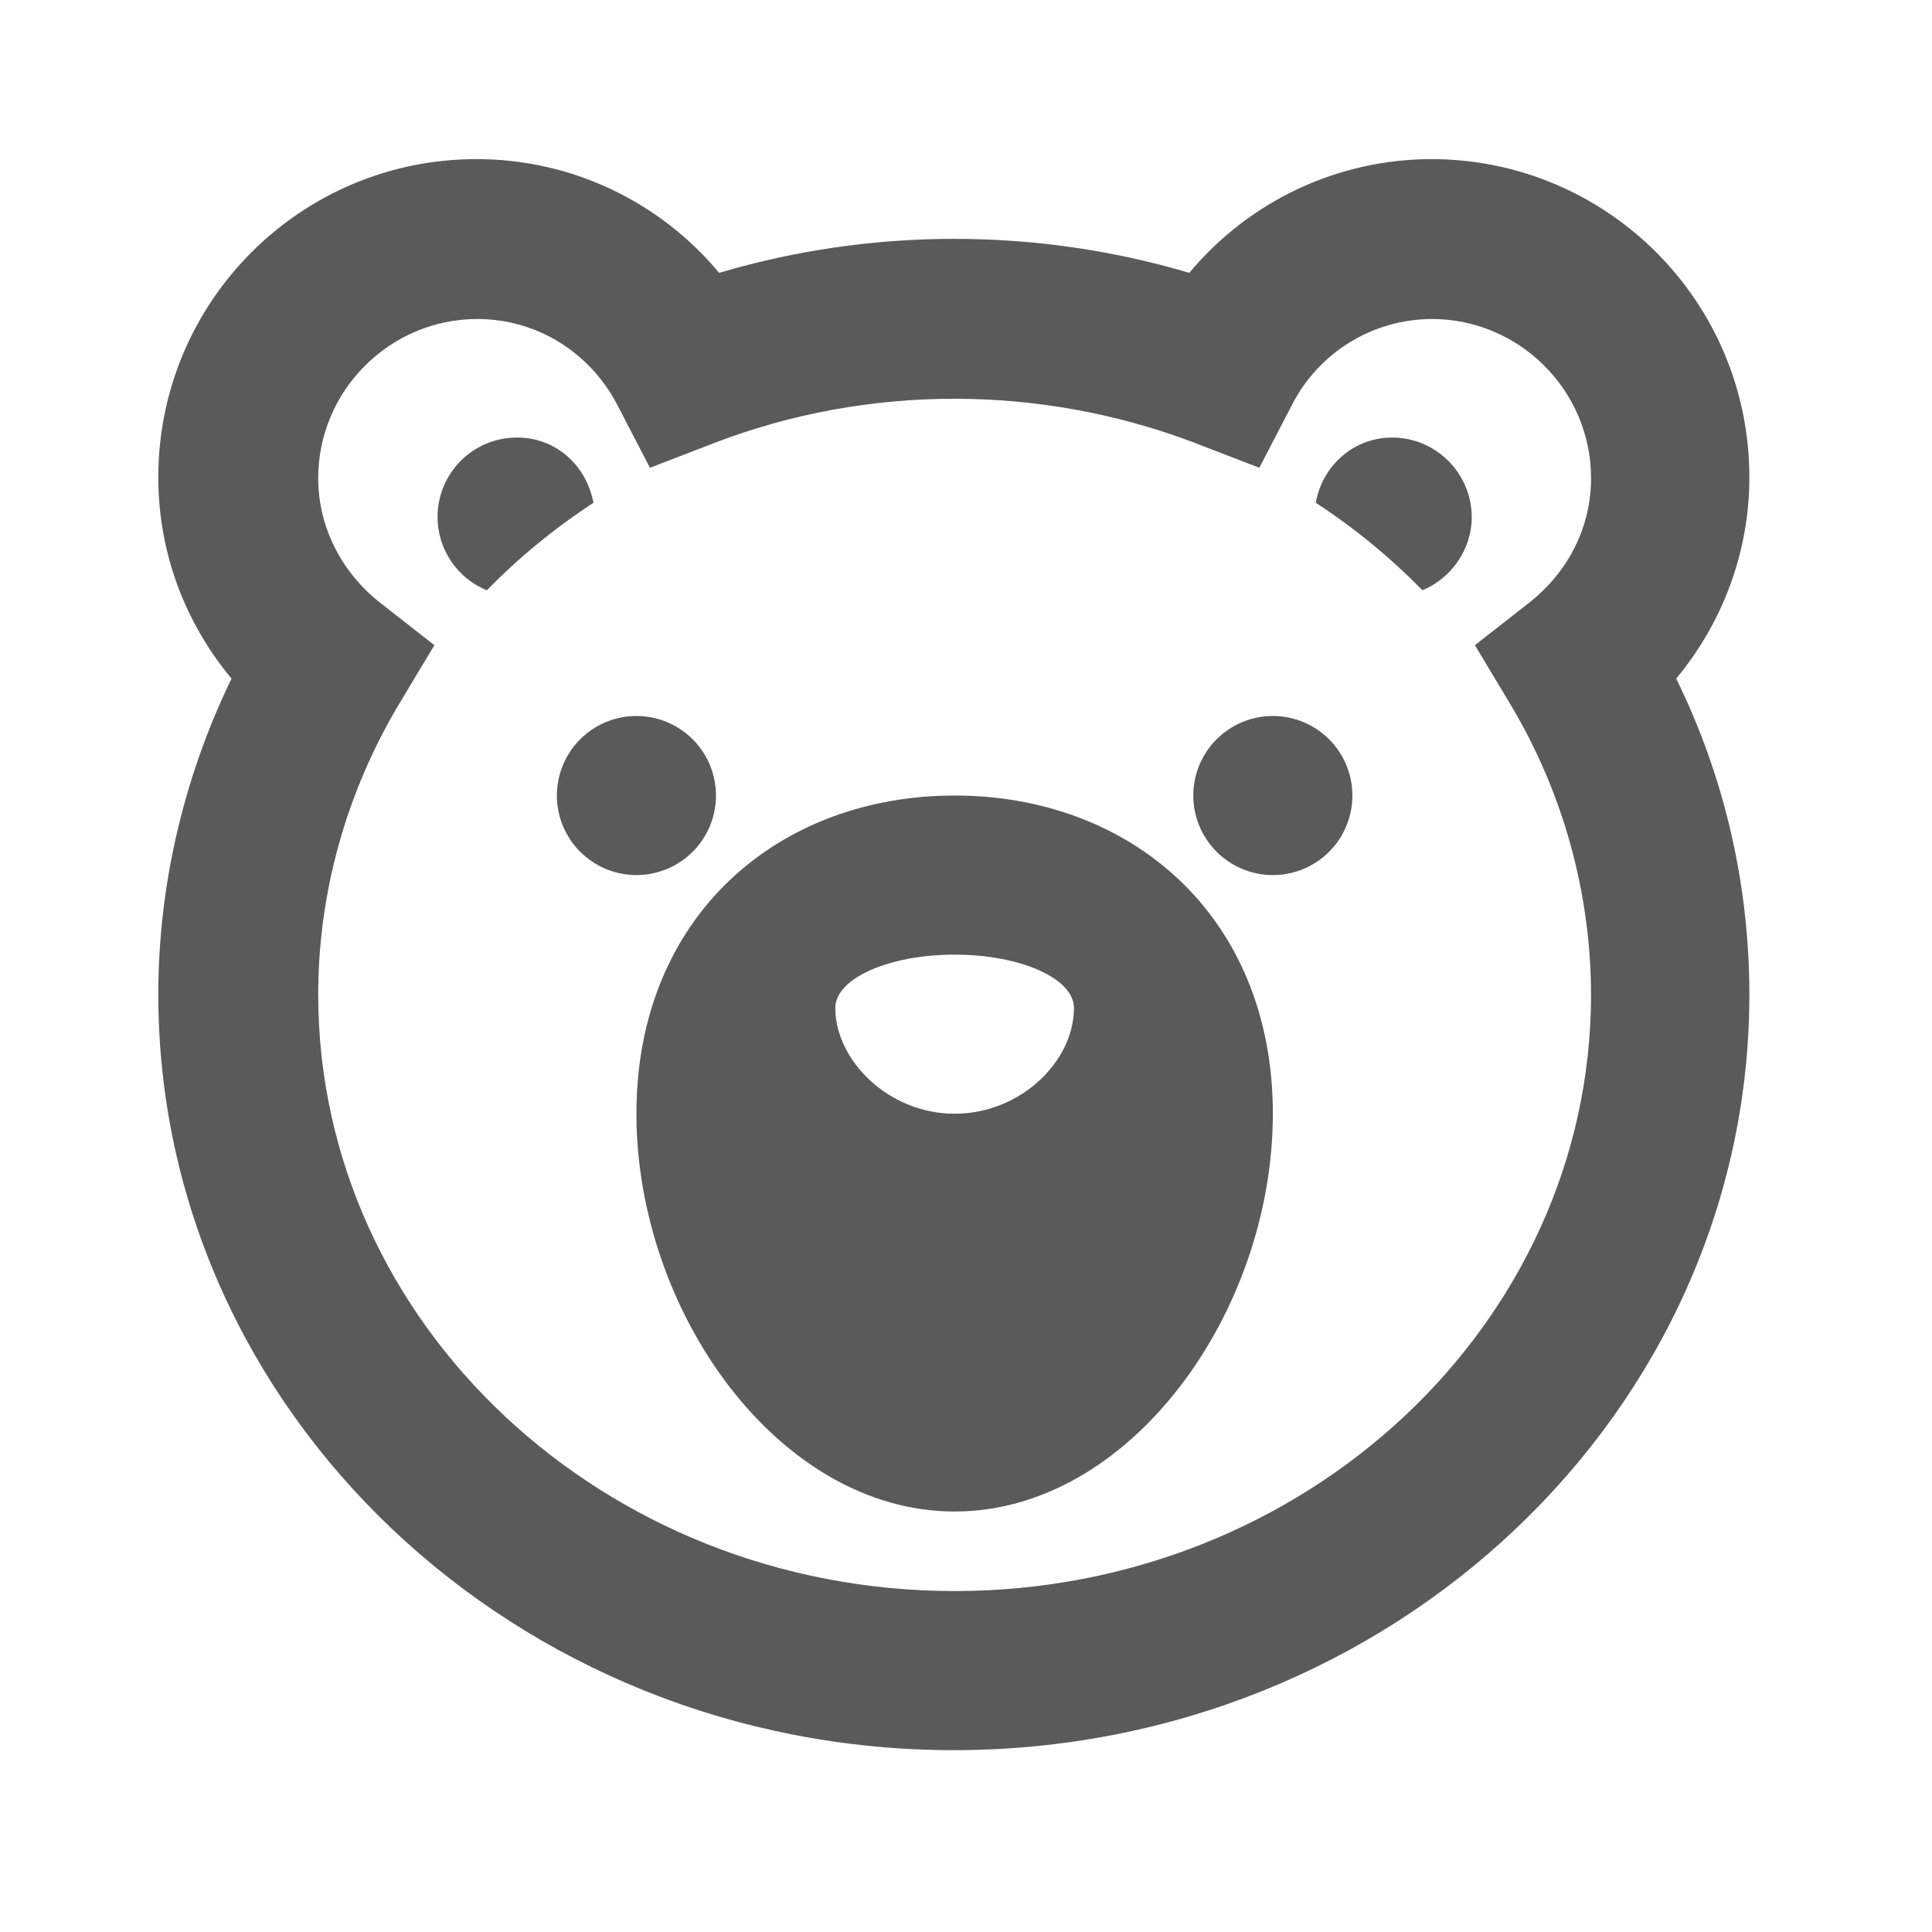
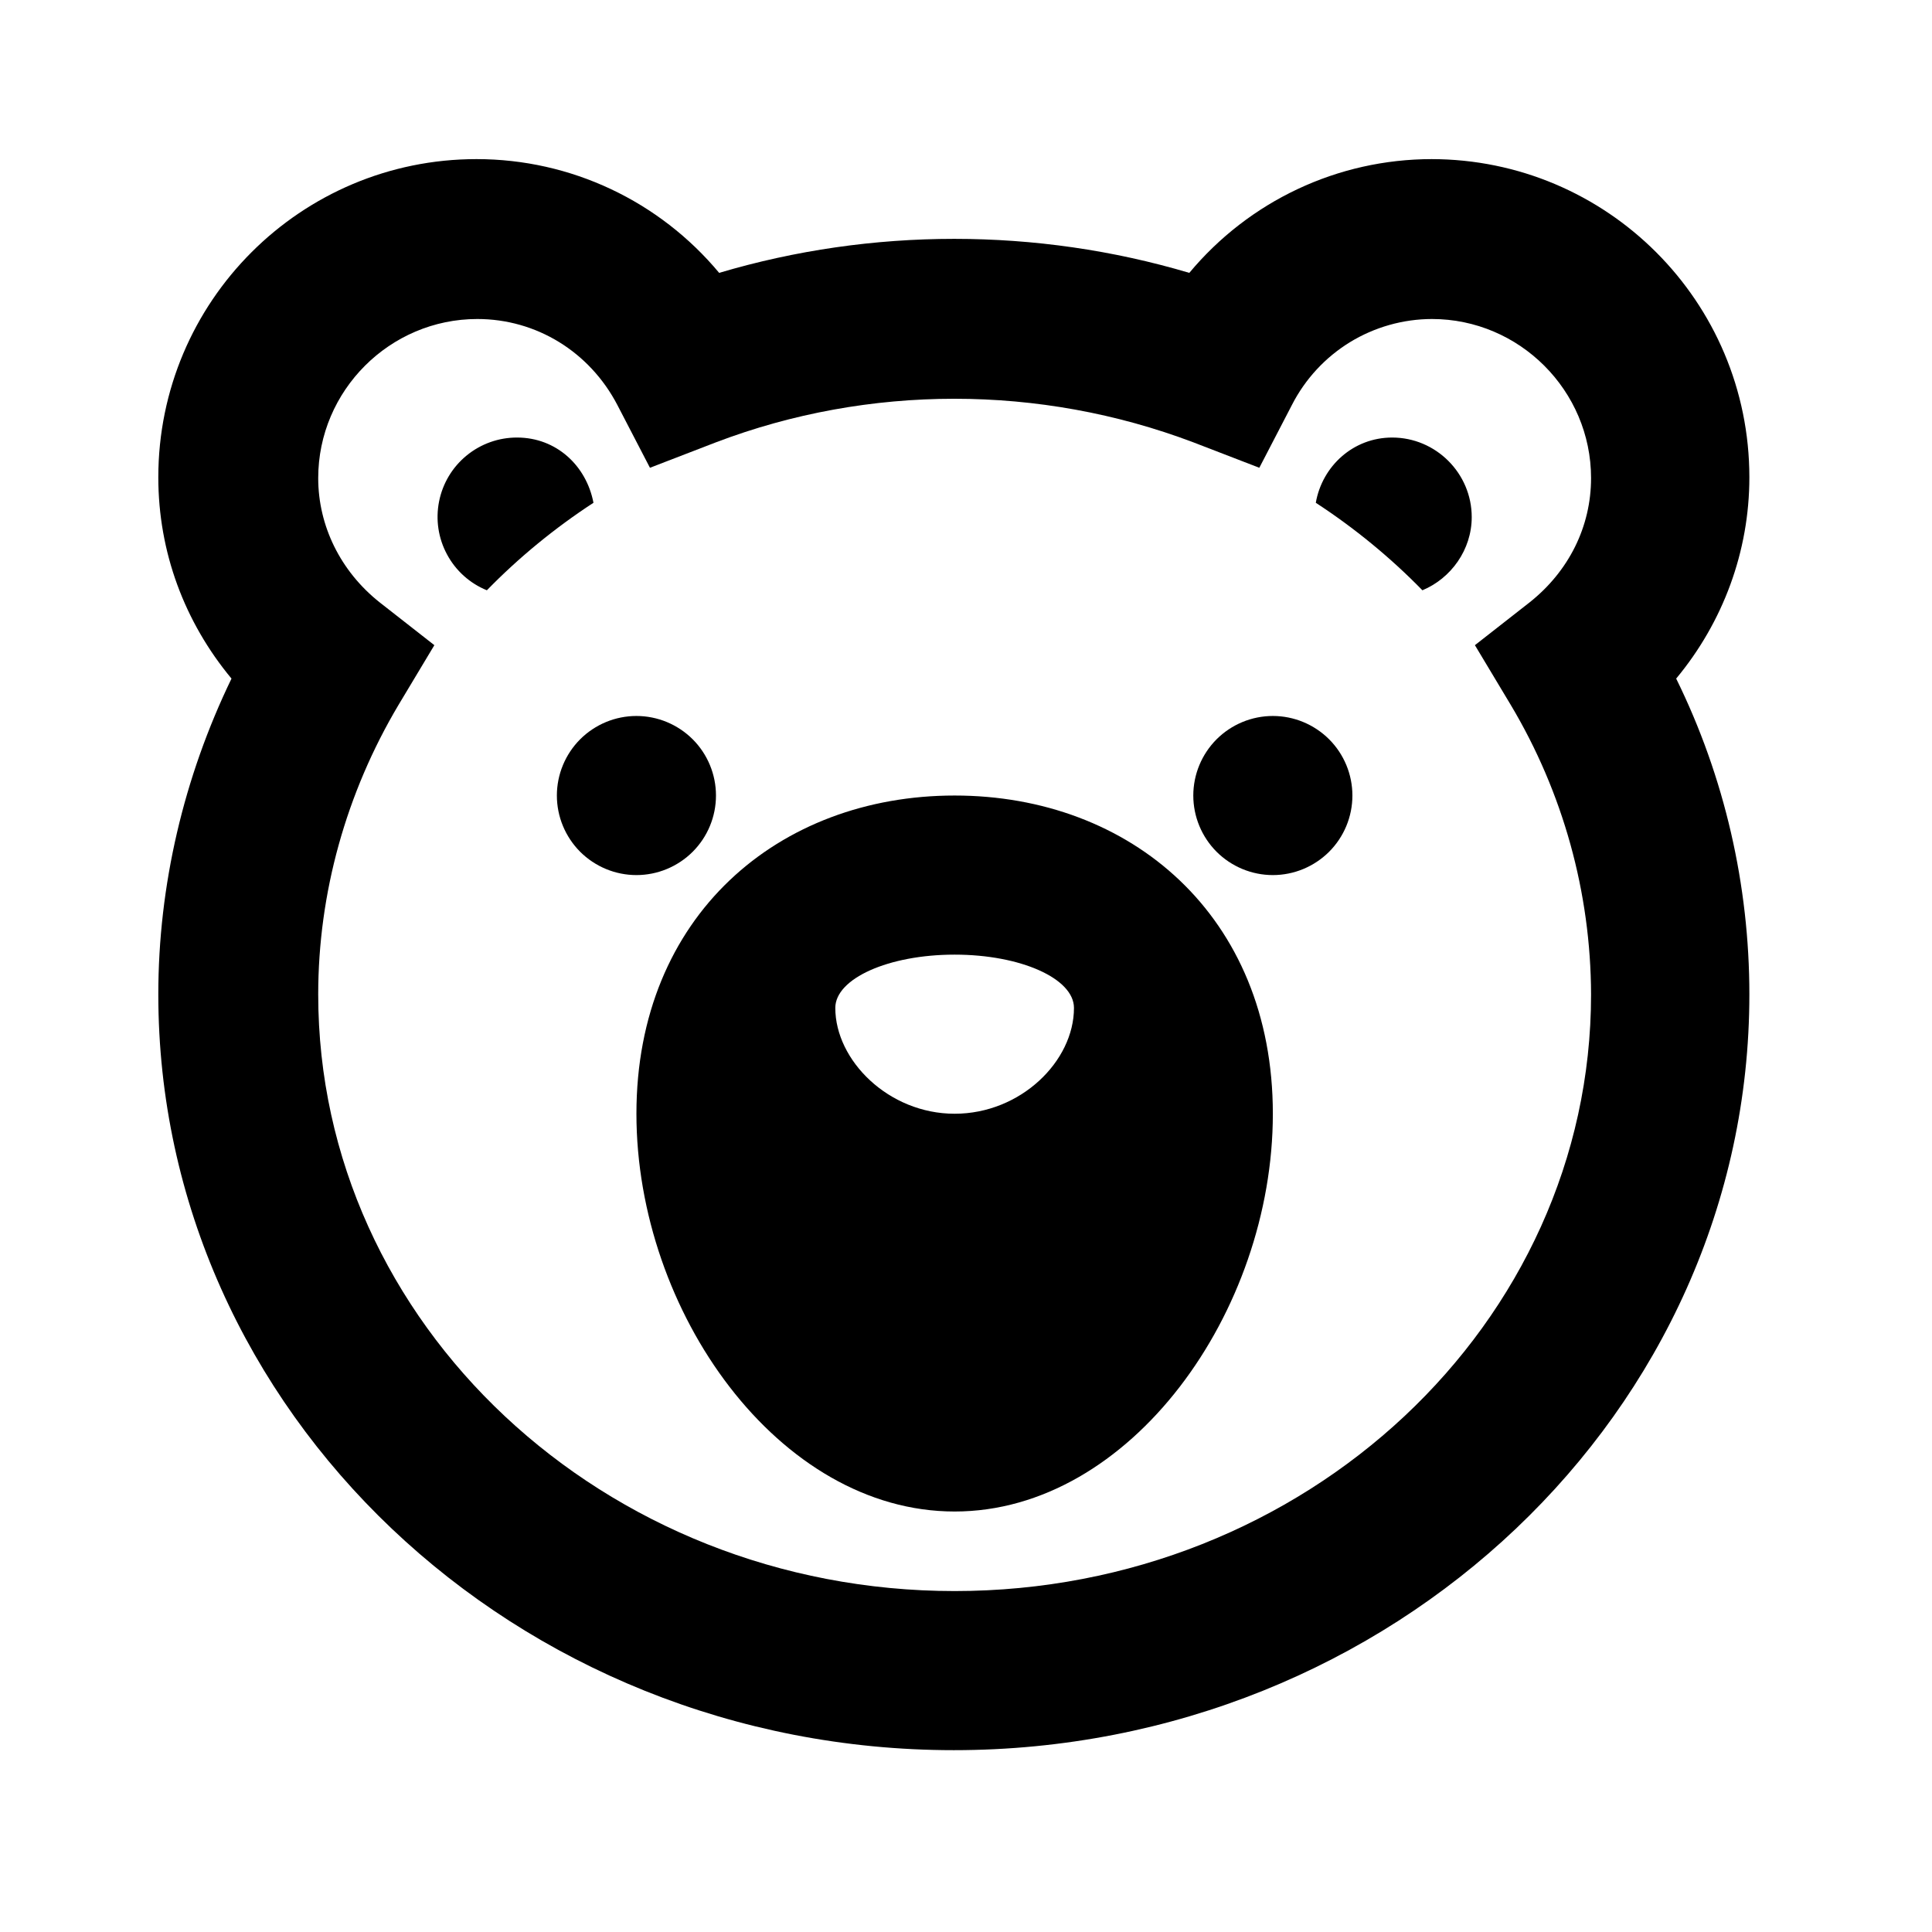
<svg xmlns="http://www.w3.org/2000/svg" width="34" height="34" viewBox="0 0 34 34" fill="none">
-   <path d="M22.4 12.6C22.029 12.6 21.673 12.748 21.41 13.01C21.148 13.273 21 13.629 21 14C21 14.371 21.148 14.727 21.41 14.99C21.673 15.252 22.029 15.4 22.4 15.4C22.771 15.4 23.127 15.252 23.39 14.99C23.653 14.727 23.8 14.371 23.8 14C23.8 13.629 23.653 13.273 23.39 13.01C23.127 12.748 22.771 12.6 22.4 12.6ZM11.2 12.6C10.829 12.6 10.473 12.748 10.21 13.01C9.948 13.273 9.8 13.629 9.8 14C9.8 14.371 9.948 14.727 10.21 14.99C10.473 15.252 10.829 15.4 11.2 15.4C11.571 15.4 11.927 15.252 12.19 14.99C12.453 14.727 12.6 14.371 12.6 14C12.6 13.629 12.453 13.273 12.19 13.01C11.927 12.748 11.571 12.6 11.2 12.6ZM16.8 14C13.706 14 11.2 16.114 11.2 19.6C11.2 23.086 13.706 26.6 16.8 26.6C19.894 26.6 22.4 23.086 22.4 19.6C22.4 16.114 19.894 14 16.8 14ZM16.8 19.6C15.638 19.6 14.7 18.662 14.7 17.738C14.7 17.22 15.638 16.8 16.8 16.8C17.962 16.8 18.9 17.22 18.9 17.738C18.9 18.676 17.962 19.6 16.8 19.6Z" fill="#5A5A5A" />
-   <path d="M25.2 2.8C23.534 2.8 21.98 3.542 20.93 4.802C18.242 4.004 15.344 4.004 12.656 4.802C11.606 3.542 10.052 2.8 8.386 2.8C5.292 2.8 2.786 5.306 2.786 8.4C2.786 9.716 3.248 10.948 4.074 11.942C3.234 13.678 2.786 15.582 2.786 17.5C2.786 24.836 9.072 30.8 16.786 30.8C24.5 30.8 30.786 24.836 30.786 17.5C30.786 15.582 30.352 13.678 29.498 11.942C30.324 10.948 30.786 9.702 30.786 8.4C30.786 5.306 28.28 2.8 25.186 2.8H25.2ZM26.586 12.404C27.506 13.945 27.995 15.705 28 17.5C28 23.296 22.974 28 16.8 28C10.626 28 5.6 23.296 5.6 17.5C5.6 15.722 6.09 13.958 7.014 12.404L7.644 11.354L6.678 10.598C5.992 10.052 5.6 9.254 5.6 8.414C5.6 6.874 6.86 5.614 8.4 5.614C9.436 5.614 10.374 6.188 10.864 7.126L11.438 8.232L12.6 7.784C15.288 6.762 18.298 6.762 21 7.784L22.162 8.232L22.736 7.126C22.968 6.672 23.321 6.29 23.755 6.023C24.19 5.757 24.69 5.615 25.2 5.614C26.74 5.614 28 6.874 28 8.414C28 9.268 27.608 10.052 26.922 10.598L25.956 11.354L26.586 12.404Z" fill="#5A5A5A" />
-   <path d="M9.1 7.7C8.776 7.699 8.462 7.811 8.212 8.016C7.961 8.221 7.79 8.507 7.727 8.825C7.664 9.143 7.713 9.472 7.867 9.757C8.02 10.043 8.268 10.266 8.568 10.388C9.128 9.814 9.758 9.296 10.444 8.848C10.318 8.19 9.786 7.7 9.1 7.7ZM24.5 7.7C23.814 7.7 23.268 8.204 23.156 8.848C23.842 9.296 24.472 9.814 25.032 10.388C25.536 10.178 25.9 9.674 25.9 9.1C25.9 8.33 25.27 7.7 24.5 7.7Z" fill="#5A5A5A" />
+   <path d="M22.4 12.6C22.029 12.6 21.673 12.748 21.41 13.01C21.148 13.273 21 13.629 21 14C21 14.371 21.148 14.727 21.41 14.99C21.673 15.252 22.029 15.4 22.4 15.4C22.771 15.4 23.127 15.252 23.39 14.99C23.653 14.727 23.8 14.371 23.8 14C23.8 13.629 23.653 13.273 23.39 13.01C23.127 12.748 22.771 12.6 22.4 12.6ZM11.2 12.6C10.829 12.6 10.473 12.748 10.21 13.01C9.948 13.273 9.8 13.629 9.8 14C9.8 14.371 9.948 14.727 10.21 14.99C10.473 15.252 10.829 15.4 11.2 15.4C11.571 15.4 11.927 15.252 12.19 14.99C12.453 14.727 12.6 14.371 12.6 14C12.6 13.629 12.453 13.273 12.19 13.01C11.927 12.748 11.571 12.6 11.2 12.6ZM16.8 14C13.706 14 11.2 16.114 11.2 19.6C11.2 23.086 13.706 26.6 16.8 26.6C19.894 26.6 22.4 23.086 22.4 19.6C22.4 16.114 19.894 14 16.8 14ZM16.8 19.6C15.638 19.6 14.7 18.662 14.7 17.738C14.7 17.22 15.638 16.8 16.8 16.8C17.962 16.8 18.9 17.22 18.9 17.738C18.9 18.676 17.962 19.6 16.8 19.6Z" fill="currentColor" />
+   <path d="M25.2 2.8C23.534 2.8 21.98 3.542 20.93 4.802C18.242 4.004 15.344 4.004 12.656 4.802C11.606 3.542 10.052 2.8 8.386 2.8C5.292 2.8 2.786 5.306 2.786 8.4C2.786 9.716 3.248 10.948 4.074 11.942C3.234 13.678 2.786 15.582 2.786 17.5C2.786 24.836 9.072 30.8 16.786 30.8C24.5 30.8 30.786 24.836 30.786 17.5C30.786 15.582 30.352 13.678 29.498 11.942C30.324 10.948 30.786 9.702 30.786 8.4C30.786 5.306 28.28 2.8 25.186 2.8H25.2ZM26.586 12.404C27.506 13.945 27.995 15.705 28 17.5C28 23.296 22.974 28 16.8 28C10.626 28 5.6 23.296 5.6 17.5C5.6 15.722 6.09 13.958 7.014 12.404L7.644 11.354L6.678 10.598C5.992 10.052 5.6 9.254 5.6 8.414C5.6 6.874 6.86 5.614 8.4 5.614C9.436 5.614 10.374 6.188 10.864 7.126L11.438 8.232L12.6 7.784C15.288 6.762 18.298 6.762 21 7.784L22.162 8.232L22.736 7.126C22.968 6.672 23.321 6.29 23.755 6.023C24.19 5.757 24.69 5.615 25.2 5.614C26.74 5.614 28 6.874 28 8.414C28 9.268 27.608 10.052 26.922 10.598L25.956 11.354L26.586 12.404Z" fill="currentColor" />
+   <path d="M9.1 7.7C8.776 7.699 8.462 7.811 8.212 8.016C7.961 8.221 7.79 8.507 7.727 8.825C7.664 9.143 7.713 9.472 7.867 9.757C8.02 10.043 8.268 10.266 8.568 10.388C9.128 9.814 9.758 9.296 10.444 8.848C10.318 8.19 9.786 7.7 9.1 7.7ZM24.5 7.7C23.814 7.7 23.268 8.204 23.156 8.848C23.842 9.296 24.472 9.814 25.032 10.388C25.536 10.178 25.9 9.674 25.9 9.1C25.9 8.33 25.27 7.7 24.5 7.7Z" fill="currentColor" />
</svg>
